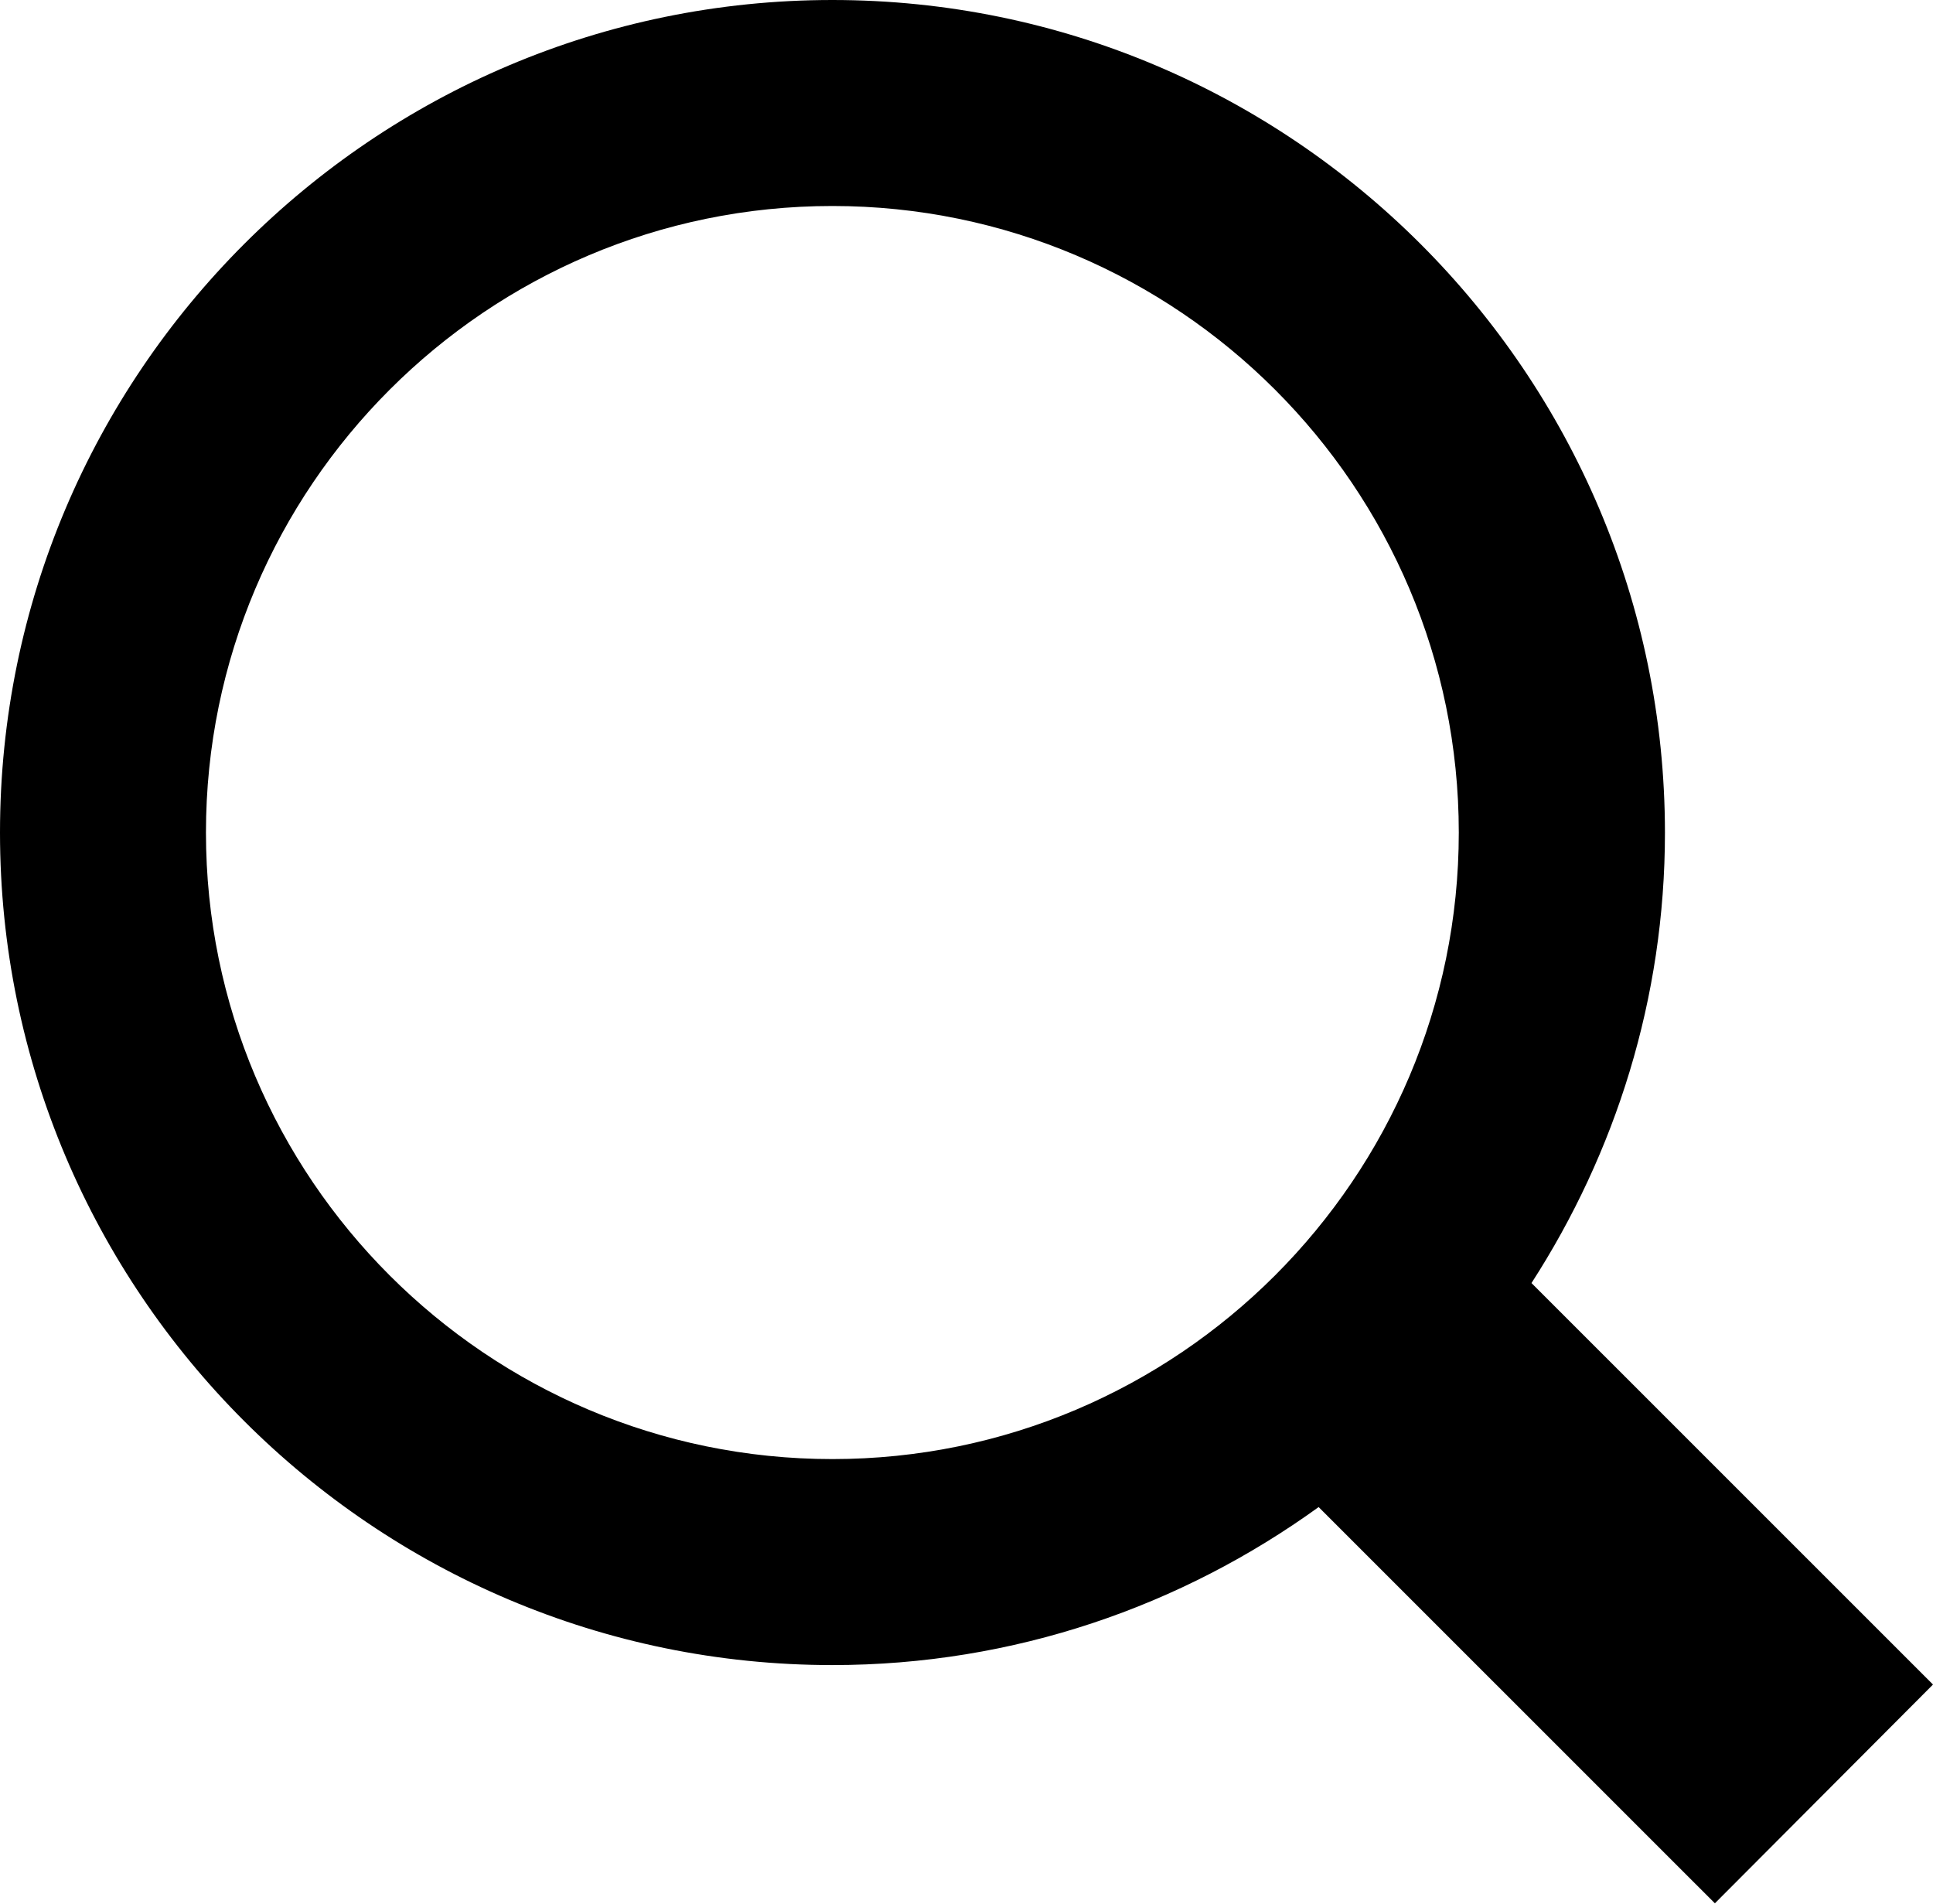
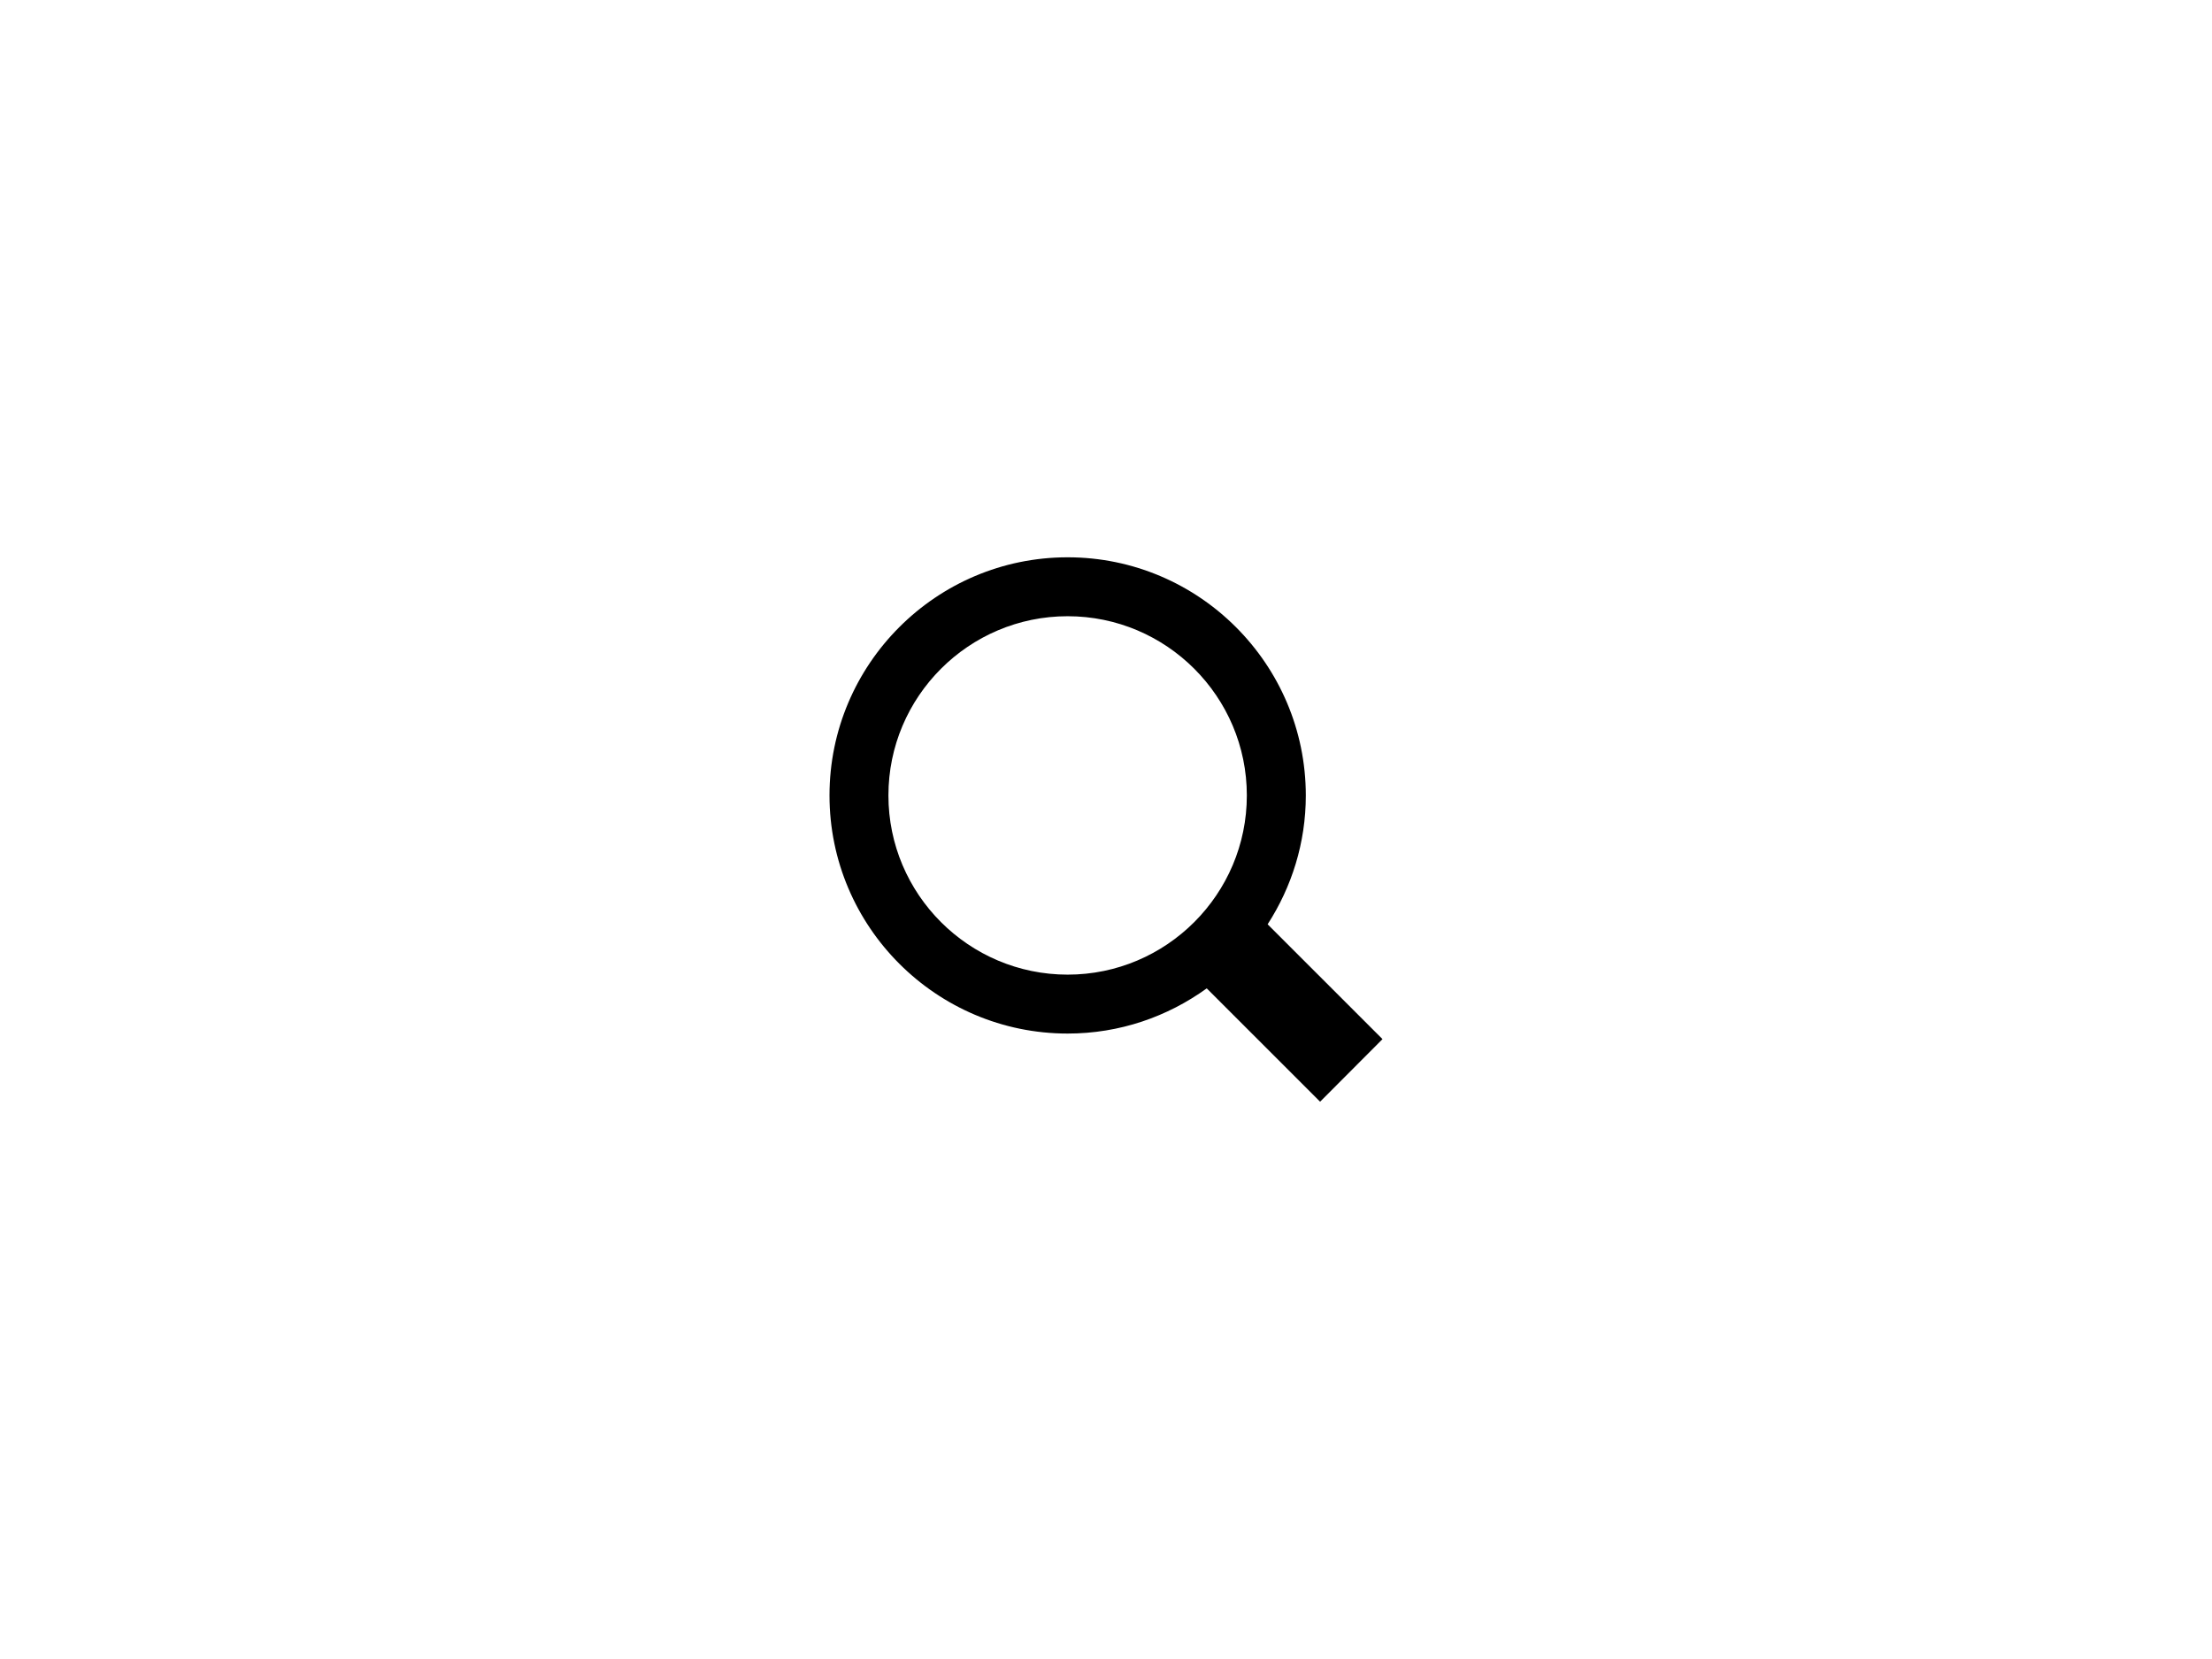
- <svg xmlns="http://www.w3.org/2000/svg" version="1.1" id="Layer_1" x="0px" y="0px" width="18.771px" height="18.479px" viewBox="0 0 18.771 18.479" enable-background="new 0 0 18.771 18.479" xml:space="preserve">
-   <path d="M18.771,16.355l-3.899-3.898c0.815-1.263,1.296-2.762,1.296-4.373C16.166,3.626,12.54,0,8.083,0S0,3.626,0,8.083  s3.626,8.083,8.083,8.083c1.765,0,3.392-0.573,4.722-1.534l3.848,3.847L18.771,16.355z M2,8.083C2,4.729,4.729,2,8.083,2  c3.354,0,6.083,2.729,6.083,6.083c0,3.354-2.729,6.083-6.083,6.083C4.729,14.166,2,11.438,2,8.083z" />
+ <svg xmlns="http://www.w3.org/2000/svg" width="640" height="480">
+   <g>
+     <g id="svg_6">
+       <path fill="black" id="svg_5" d="m400,300.651l-33.234,-33.226c6.947,-10.766 11.047,-23.543 11.047,-37.275c-0.017,-37.999 -30.924,-68.906 -68.915,-68.906s-68.898,30.907 -68.898,68.898s30.907,68.898 68.898,68.898c15.044,0 28.913,-4.884 40.249,-13.075l32.8,32.791l18.053,-18.105zm-142.952,-70.509c0,-28.589 23.261,-51.85 51.85,-51.85c28.589,0 51.85,23.261 51.85,51.85c0,28.589 -23.261,51.85 -51.85,51.85c-28.589,0 -51.85,-23.253 -51.85,-51.85z" />
+     </g>
+   </g>
</svg>
